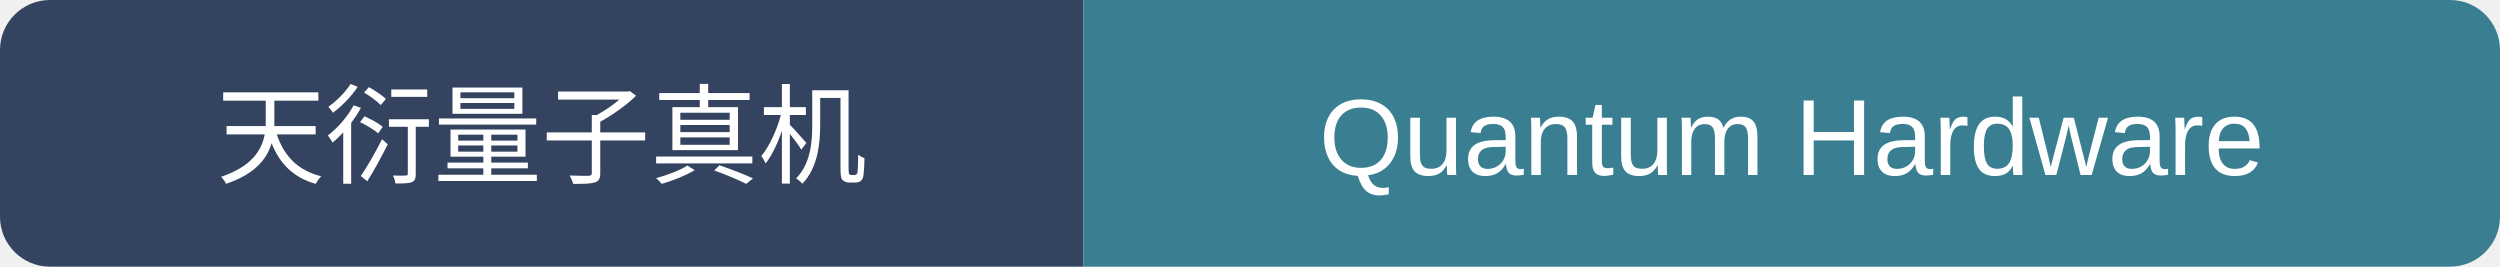
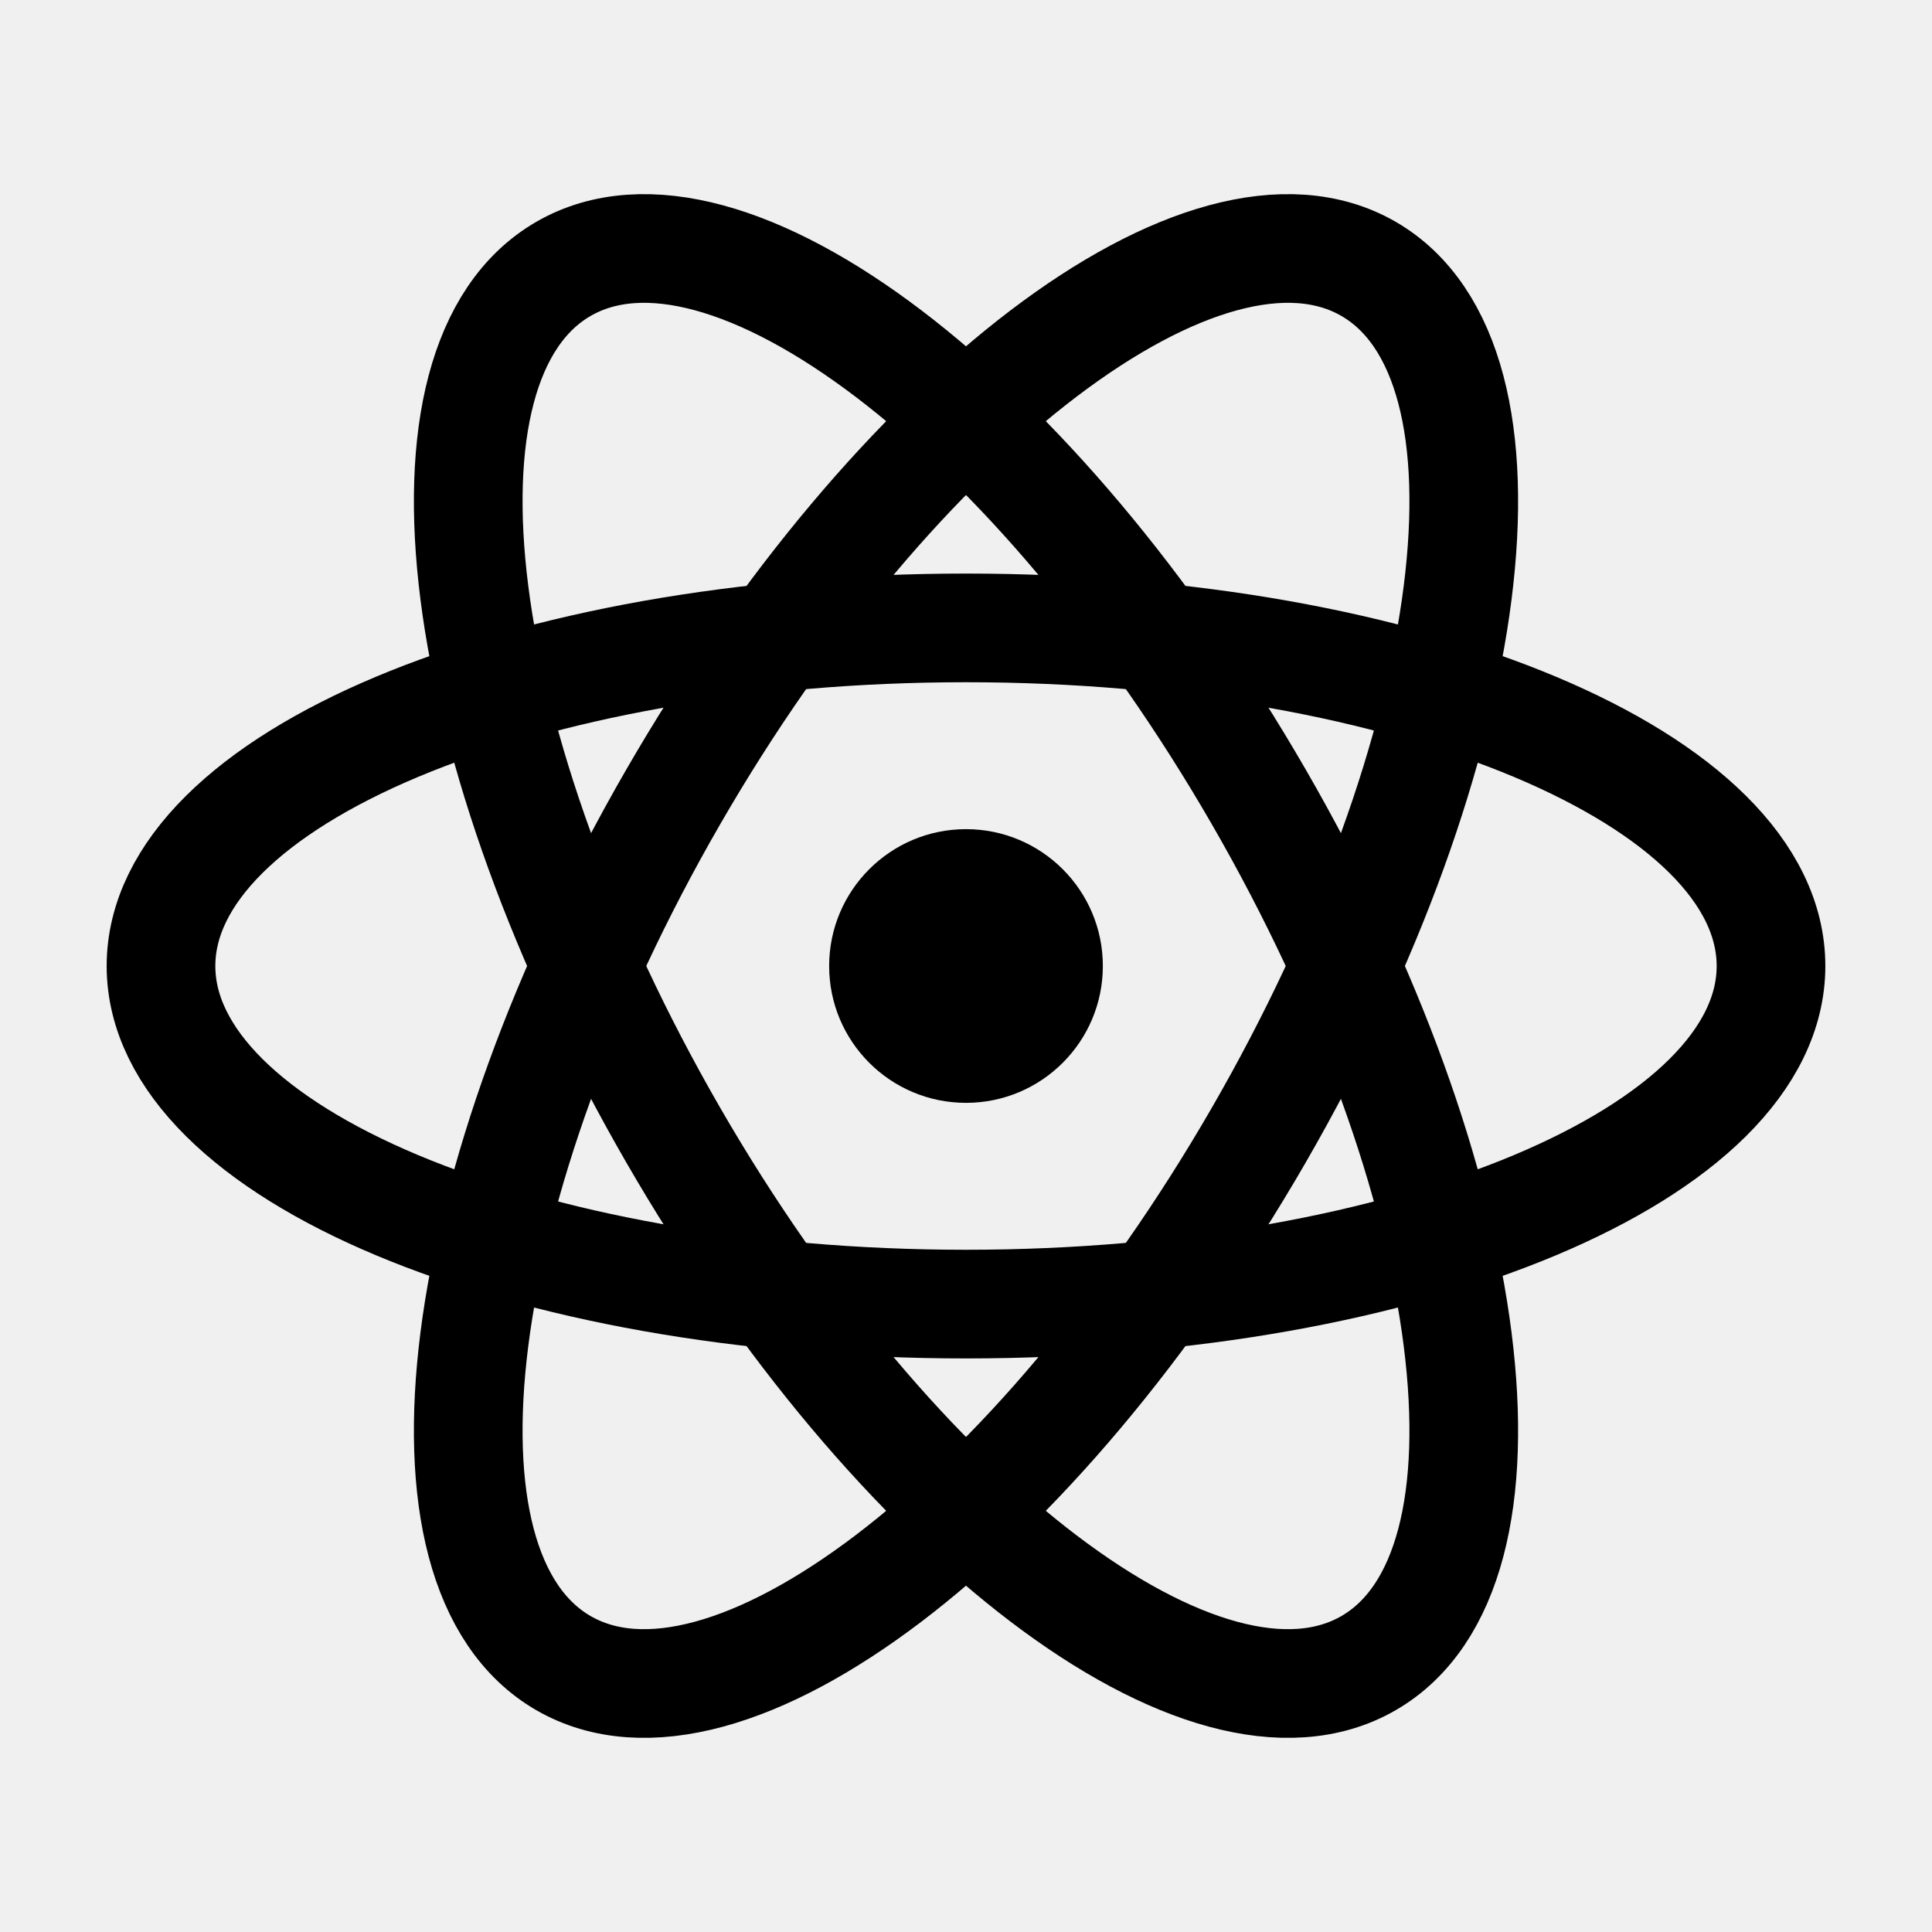
- <svg xmlns="http://www.w3.org/2000/svg" width="300" height="32" viewBox="0 0 300 32" role="img" aria-label="天衍量子真机 Quantum Hardware">
-   <clipPath id="r">
-     <rect width="300" height="32" rx="6" />
-   </clipPath>
-   <g clip-path="url(#r)">
-     <path fill="#34435f" d="M0 0h130v32H0z" />
-     <path fill="#397e91" d="M130 0h170v32H130z" />
-   </g>
-   <g fill="#fff" text-anchor="middle" font-family="Segoe UI,Microsoft YaHei,Arial,sans-serif" font-size="13">
-     <text x="65.0" y="21">天衍量子真机</text>
-     <text x="215.0" y="21">Quantum Hardware</text>
+ <svg xmlns="http://www.w3.org/2000/svg" width="48" height="48" viewBox="0 0 24 24" role="img" aria-label="Tianyan">
+   <g fill="#000000" color="#000000">
+     <g fill="none" stroke="currentColor" stroke-width="1.35">
+       <ellipse cx="12" cy="12" rx="10" ry="4.2" />
+       <ellipse cx="12" cy="12" rx="10" ry="4.2" transform="rotate(60 12 12)" />
+       <ellipse cx="12" cy="12" rx="10" ry="4.2" transform="rotate(120 12 12)" />
+     </g>
+     <circle cx="12" cy="12" r="1.7" />
  </g>
</svg>
